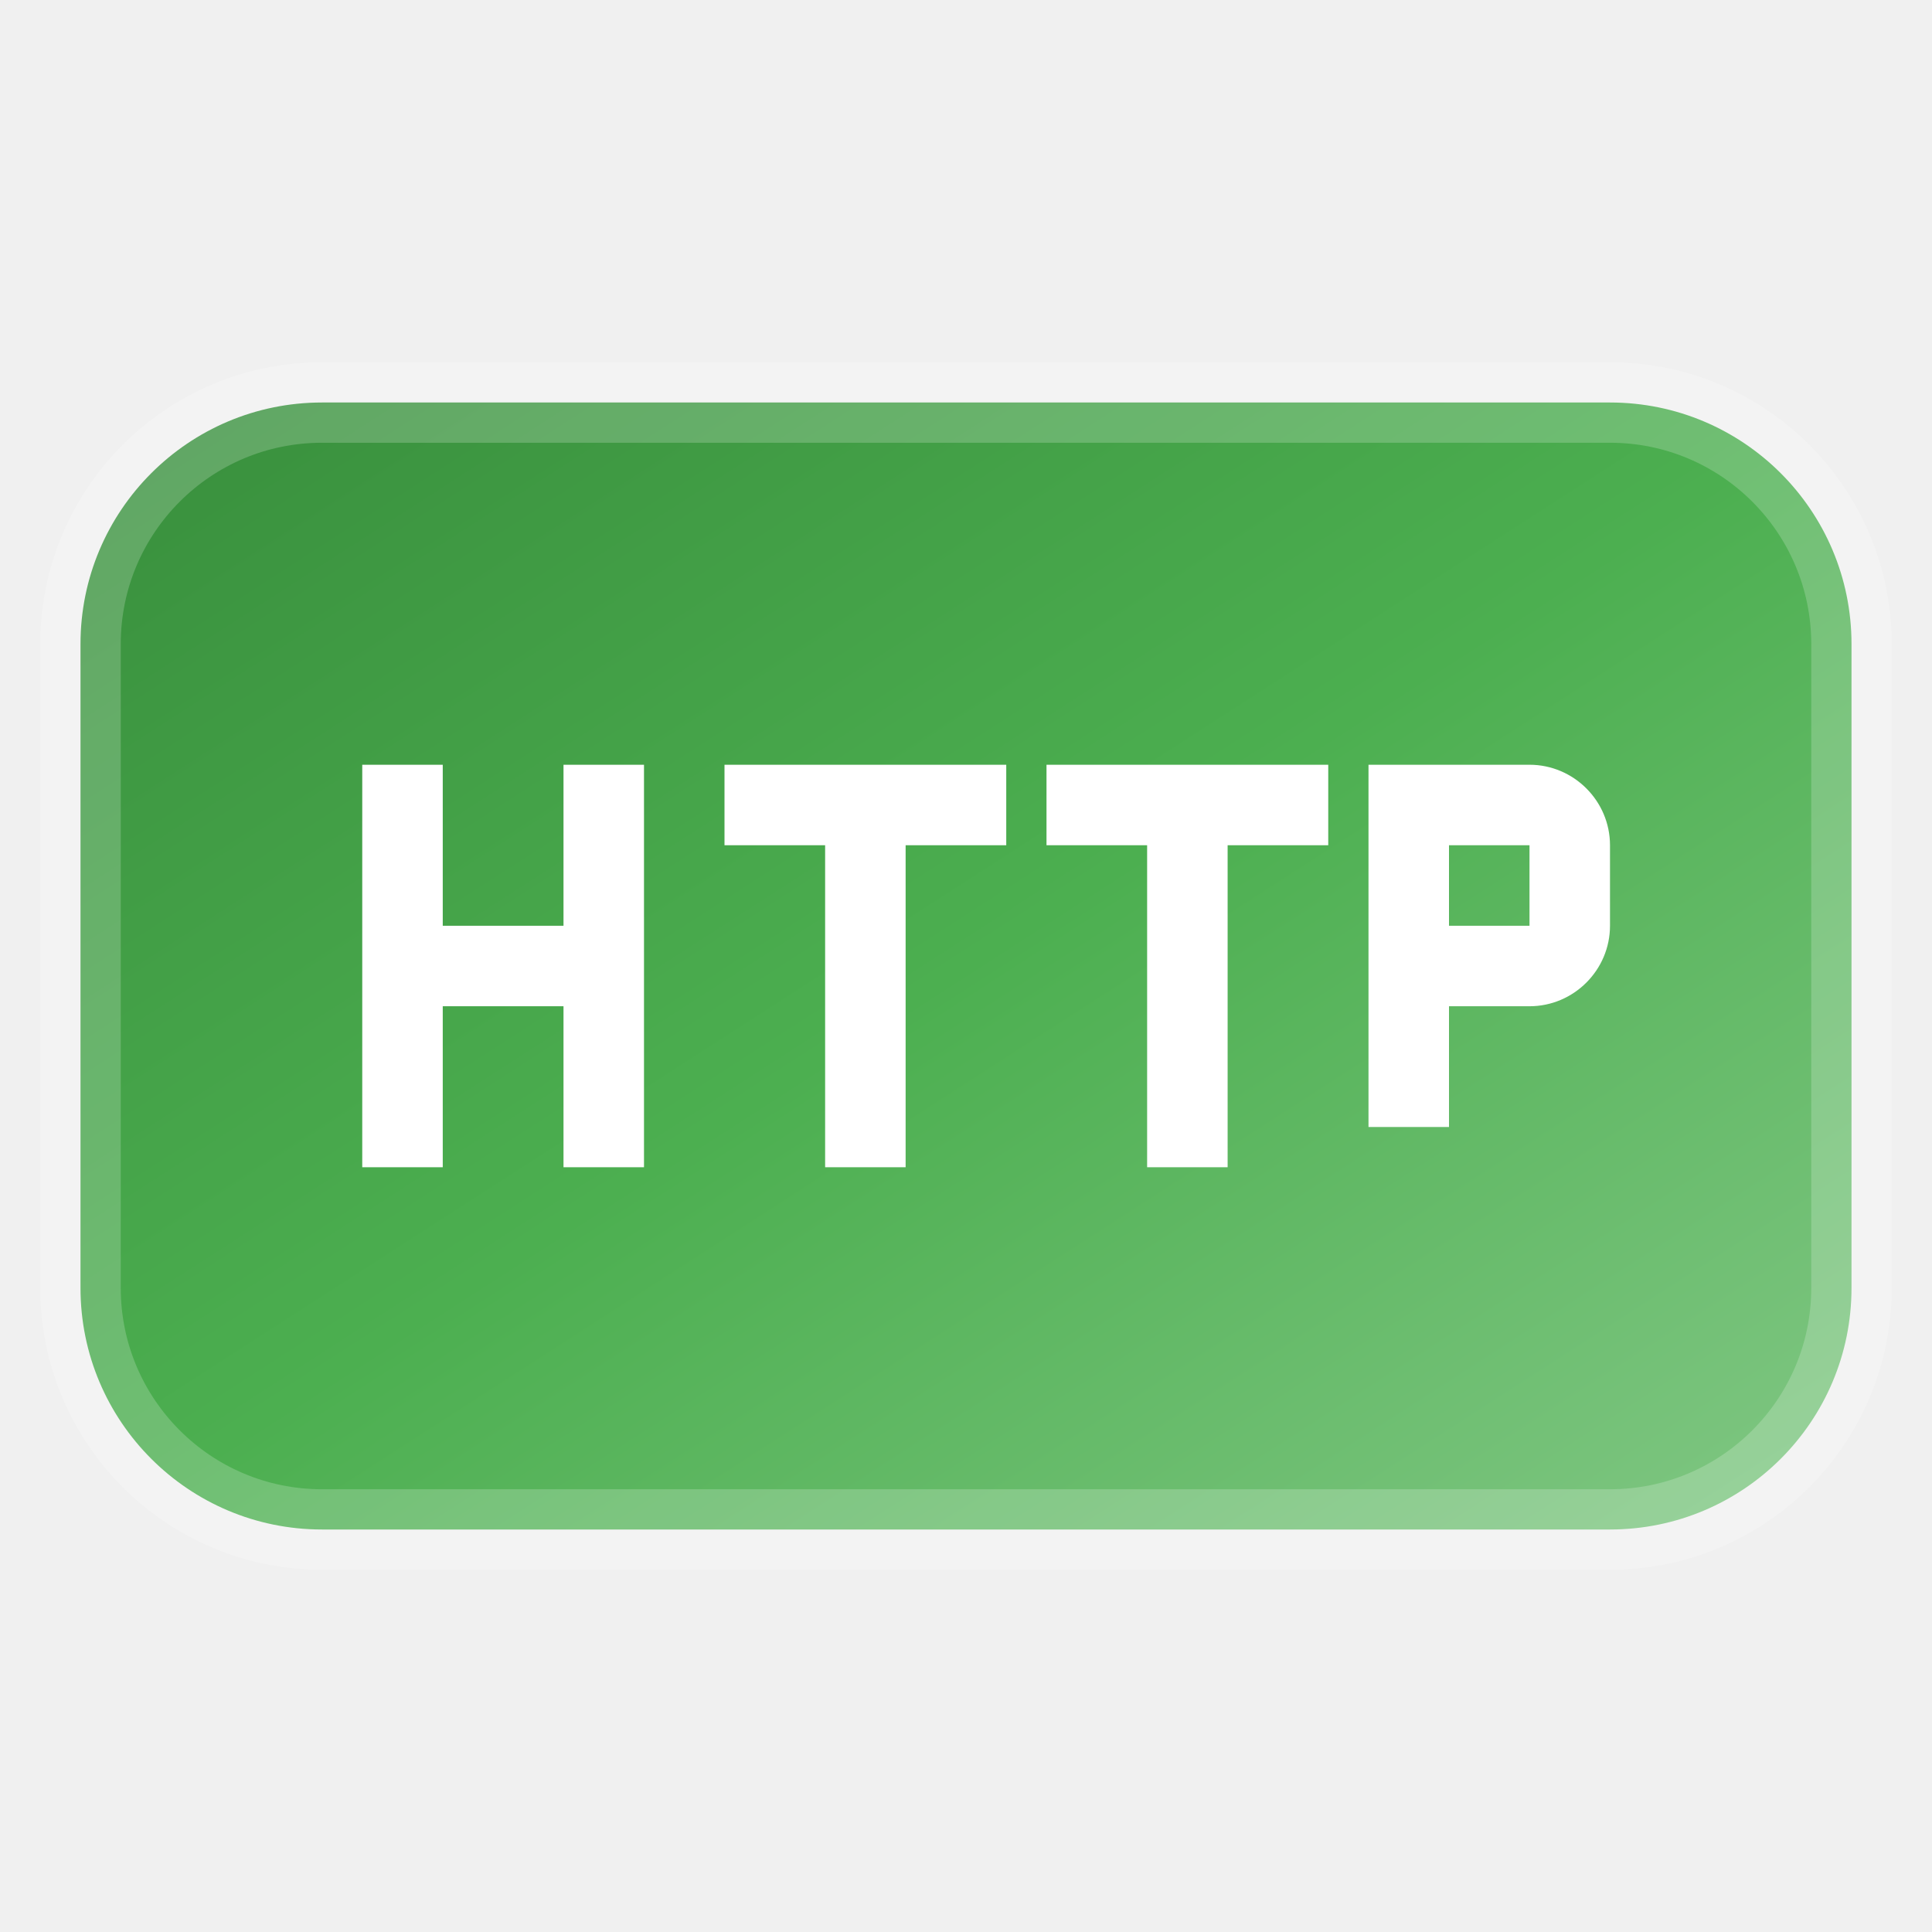
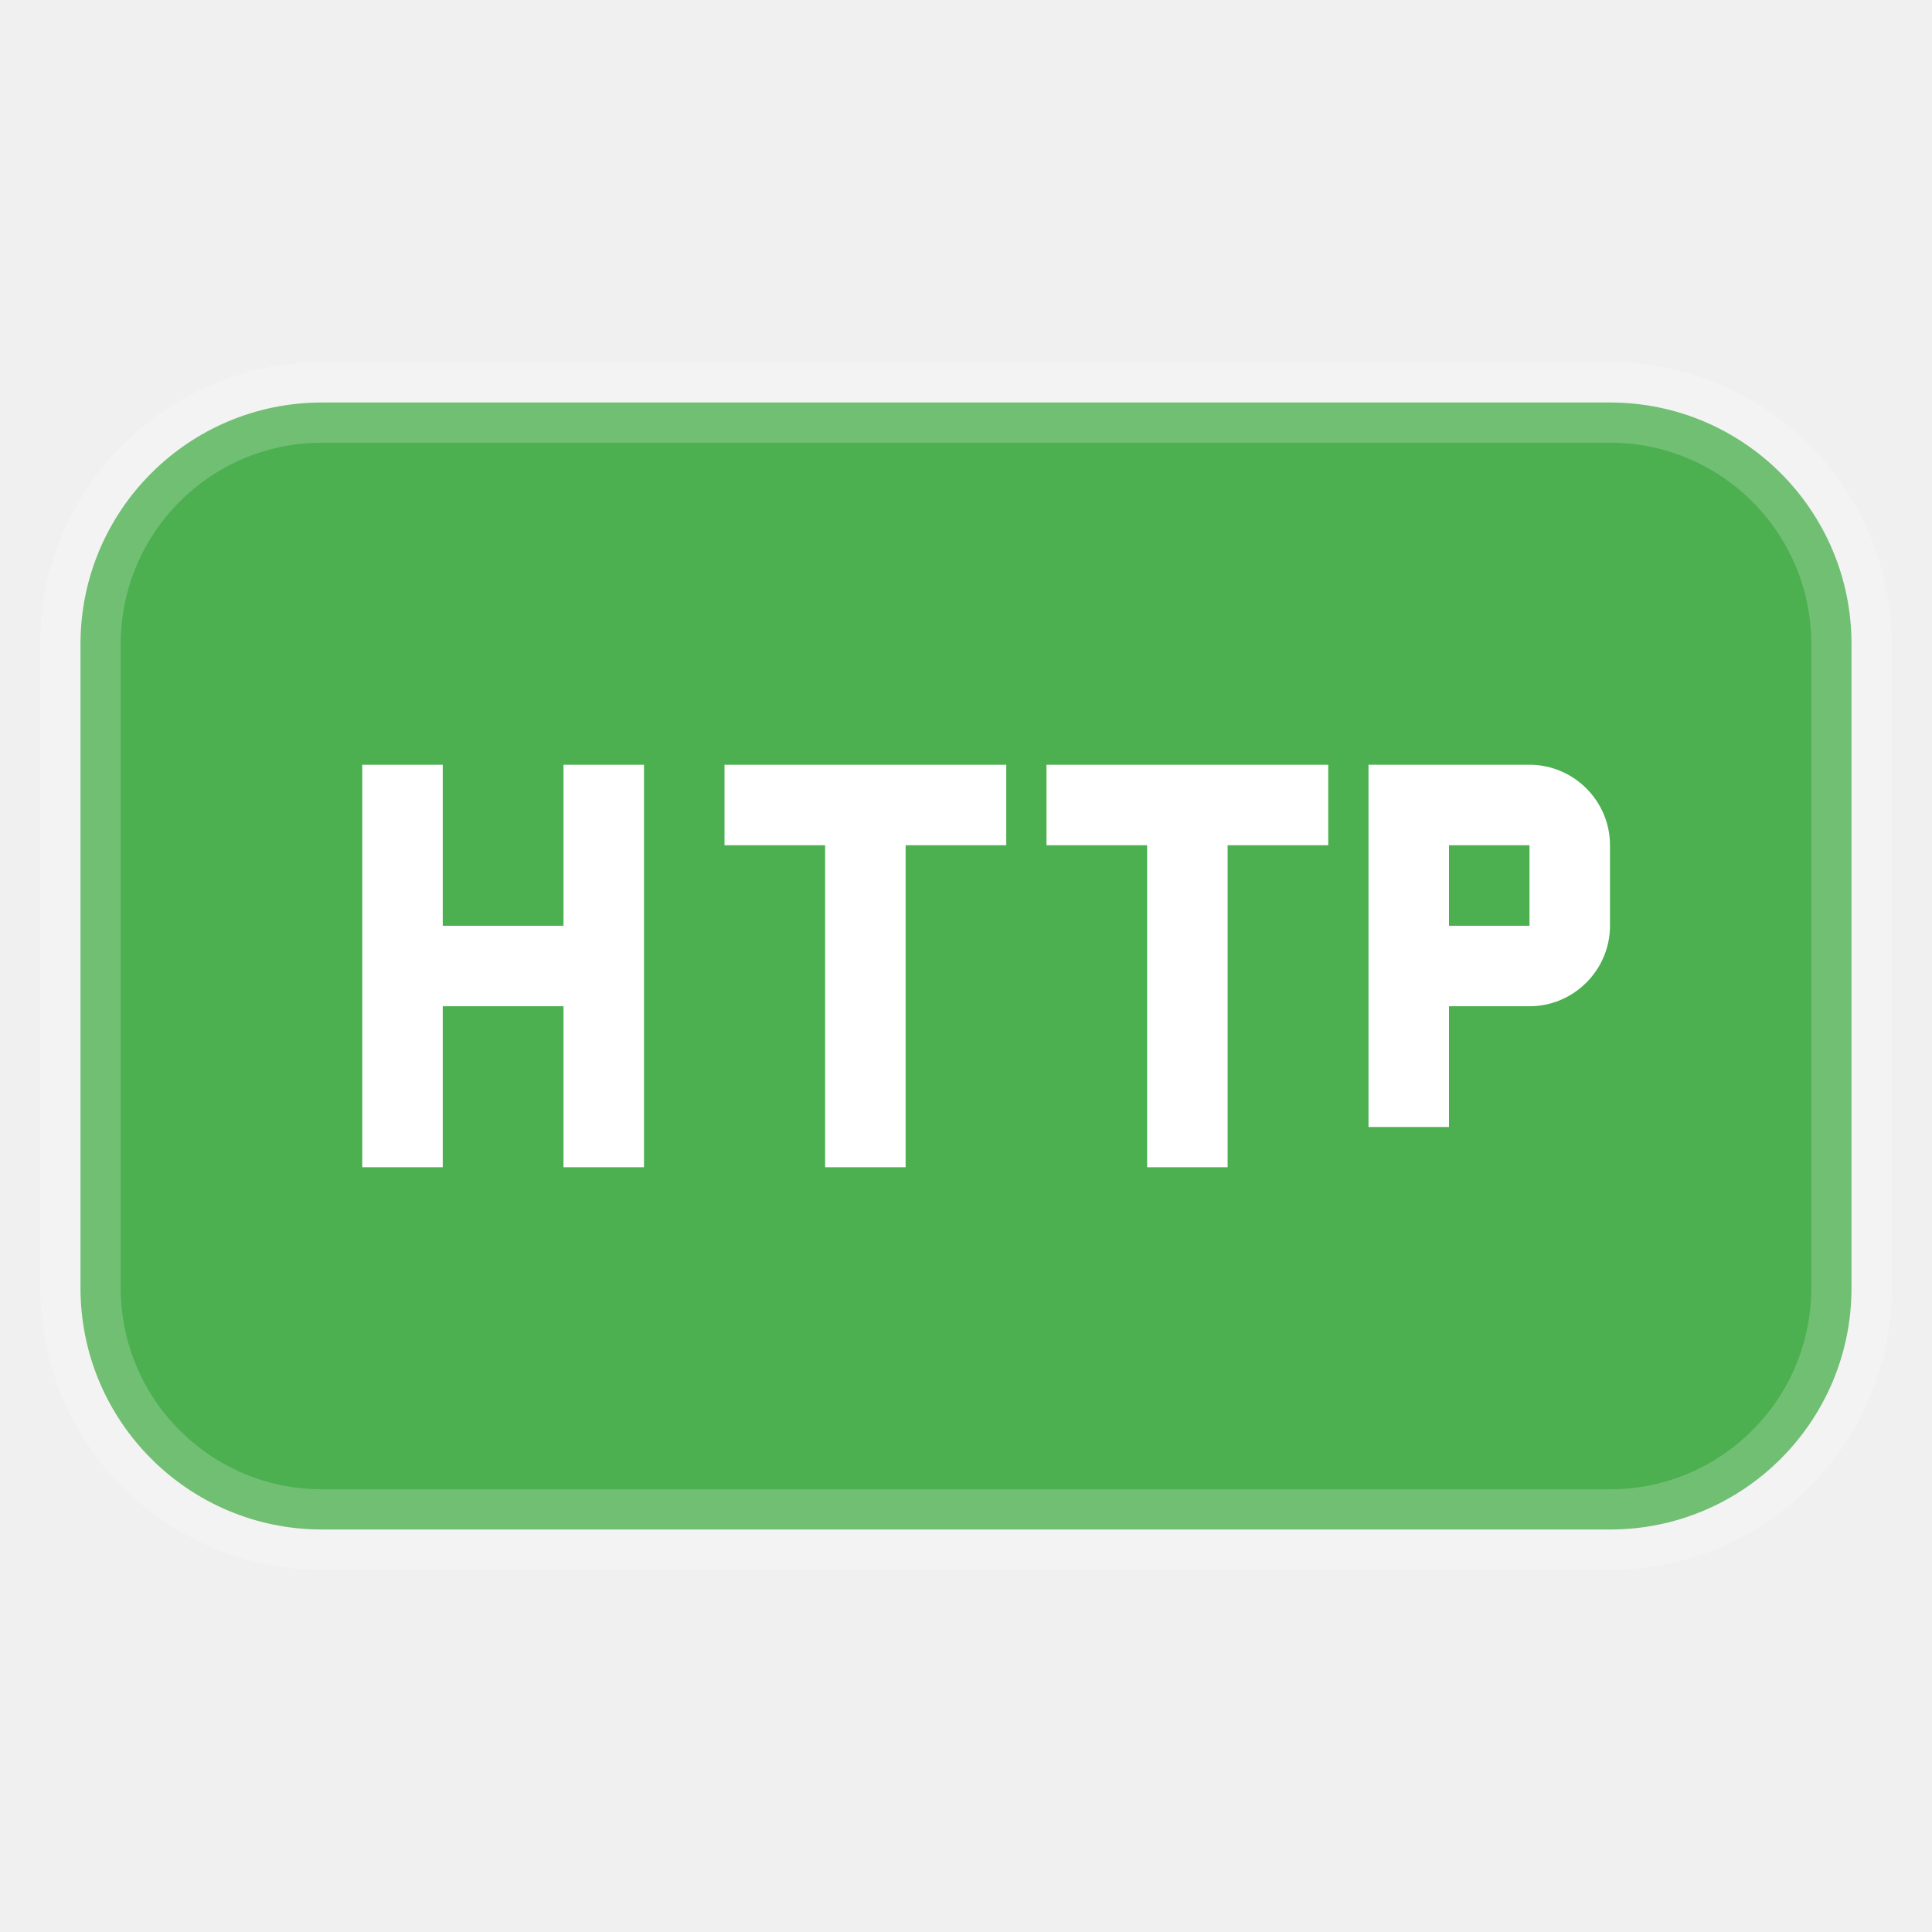
<svg xmlns="http://www.w3.org/2000/svg" width="24" height="24" viewBox="0 0 24 24" fill="none">
-   <defs>
-     <linearGradient id="a" x1="0%" y1="0%" x2="100%" y2="100%">
-       <stop offset="0%" style="stop-color:#388e3c;stop-opacity:1" />
-       <stop offset="50%" style="stop-color:#4caf50;stop-opacity:1" />
-       <stop offset="100%" style="stop-color:#81c784;stop-opacity:1" />
-     </linearGradient>
-   </defs>
-   <rect x="1" y="5" width="22" height="14" rx="3" fill="url(#a)" />
+   <rect x="1" y="5" width="22" height="14" rx="3" fill="#4caf50" />
  <rect x="1" y="5" width="22" height="14" rx="3" stroke="rgba(255,255,255,0.2)" />
  <path d="M4.5 9.5h1v2H7v-2h1v5H7v-2H5.5v2h-1zm4.5 0h3.5v1h-1.25v4h-1v-4H9zm4 0h3.5v1h-1.25v4h-1v-4H13zm4 0h2c.55 0 1 .45 1 1v1c0 .55-.45 1-1 1h-1V14h-1zm1 2h1v-1h-1z" fill="#fff" />
</svg>
